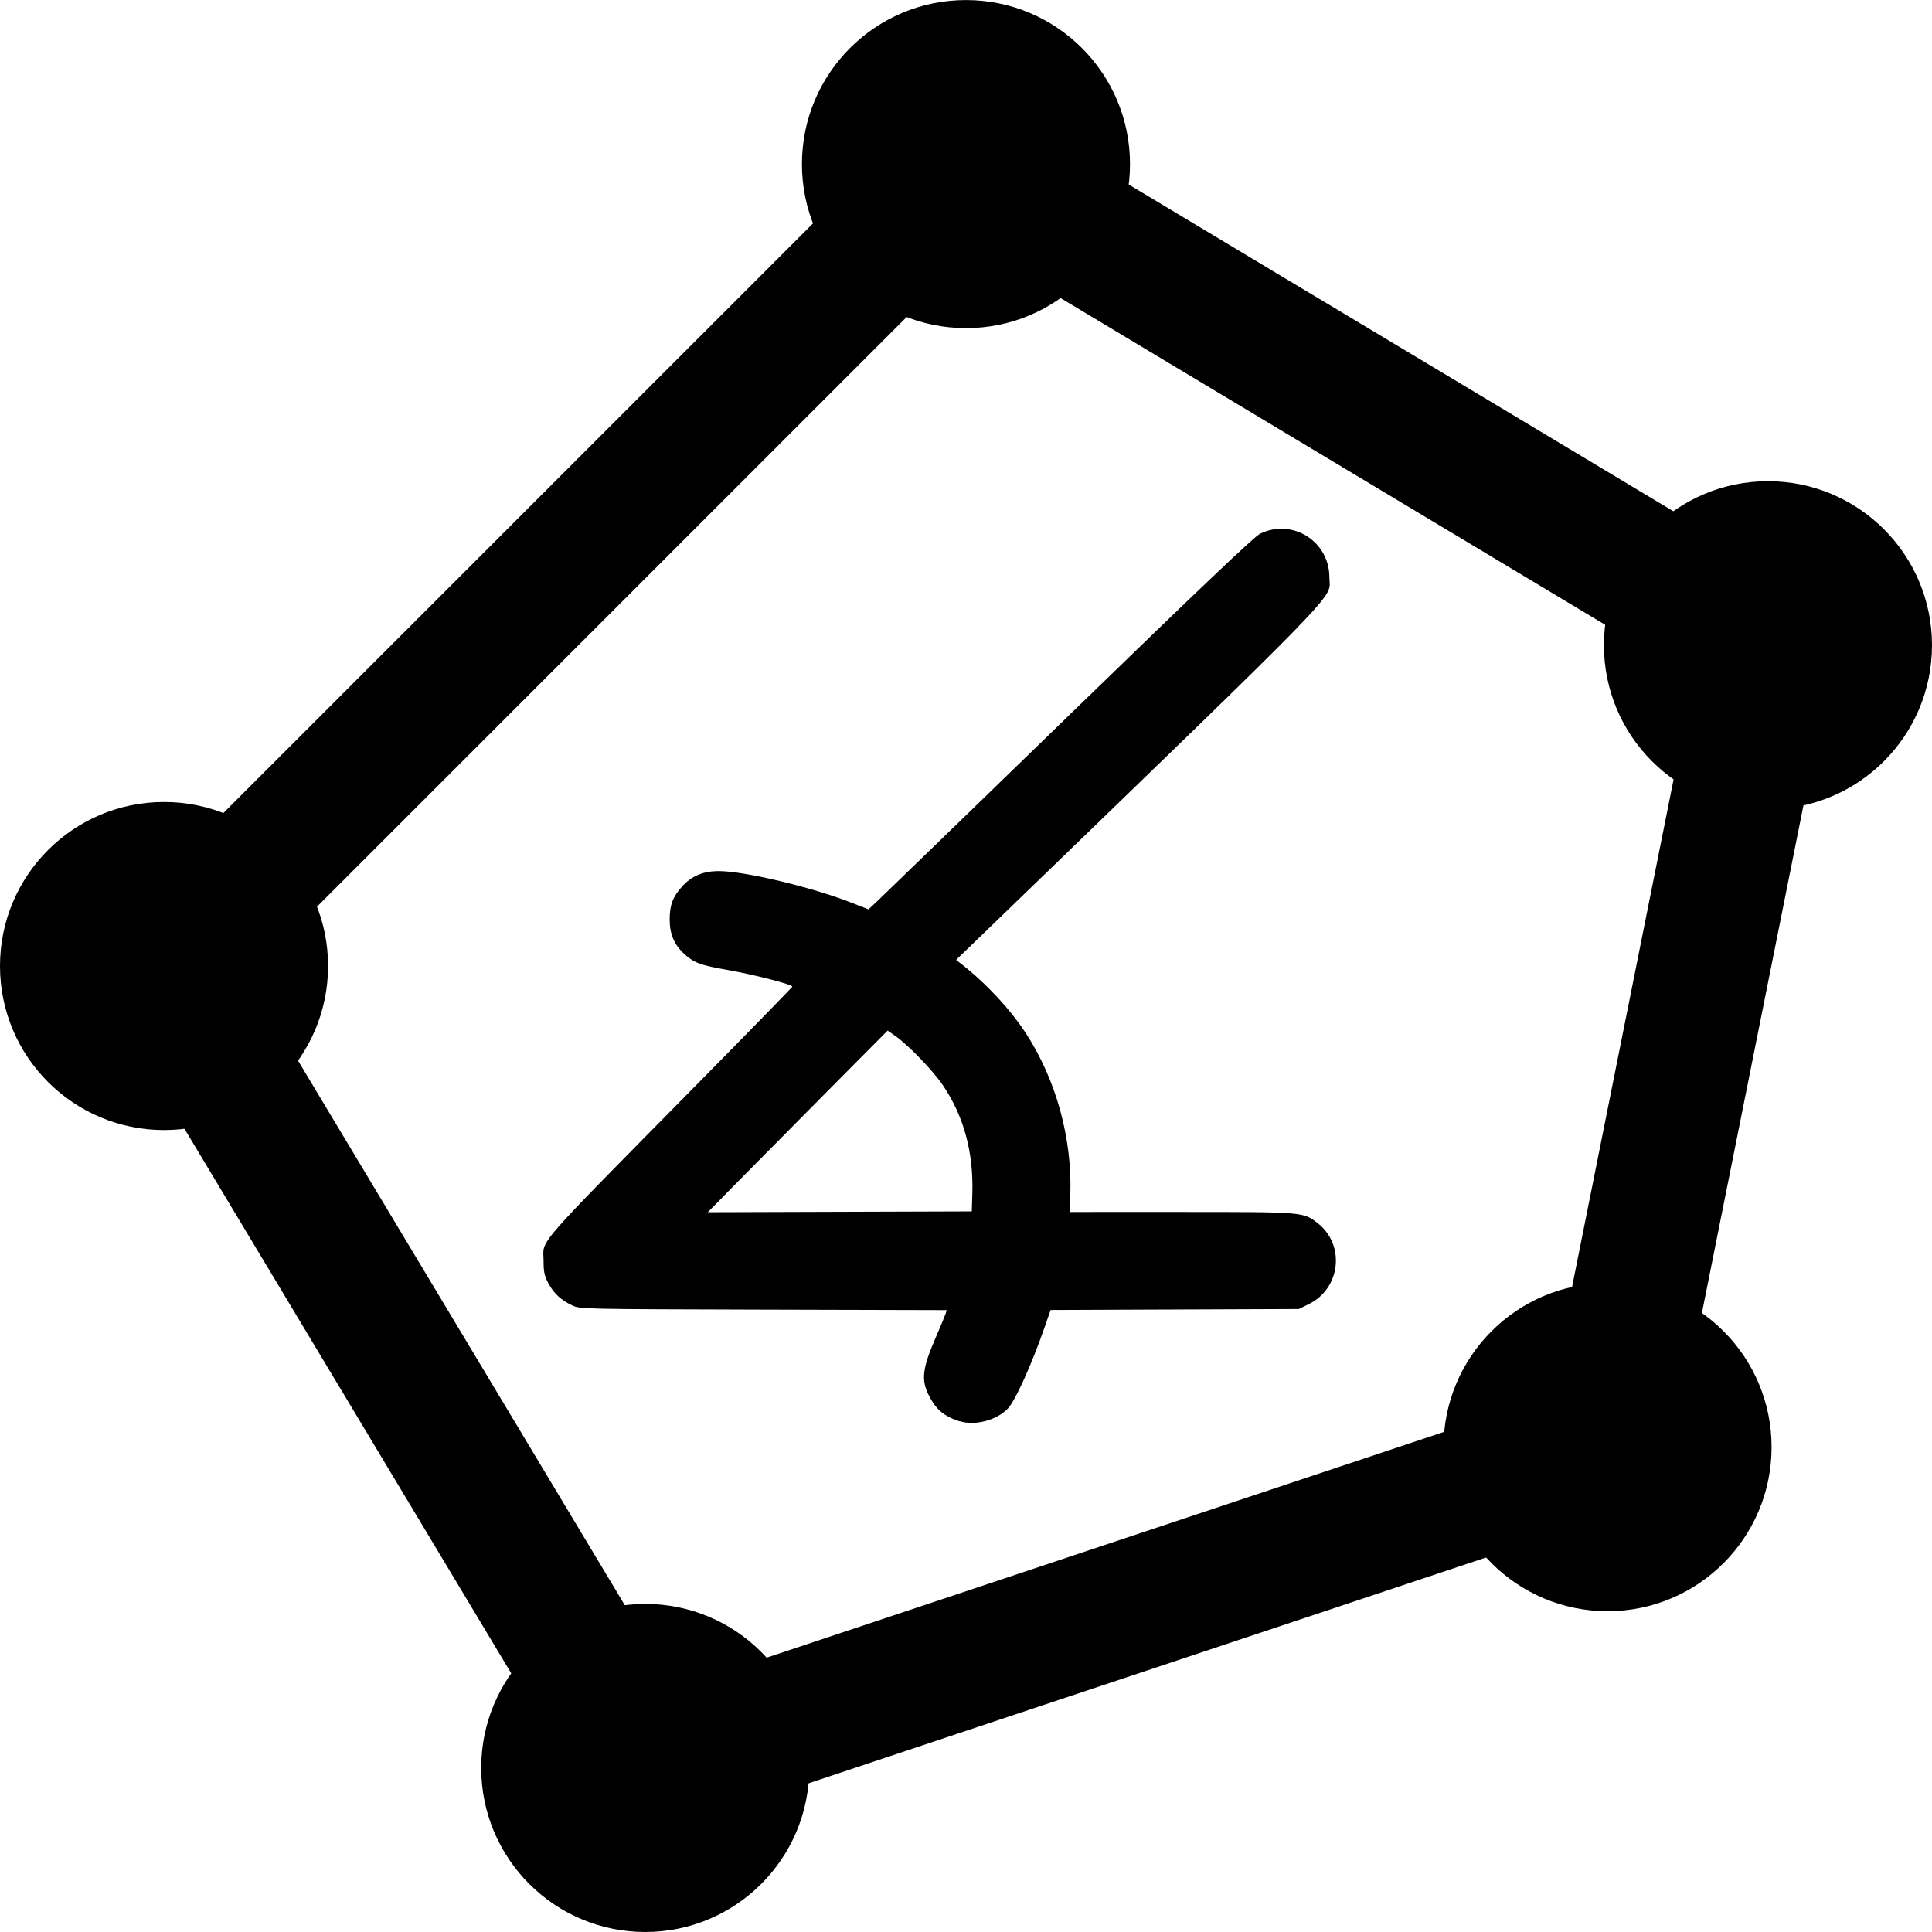
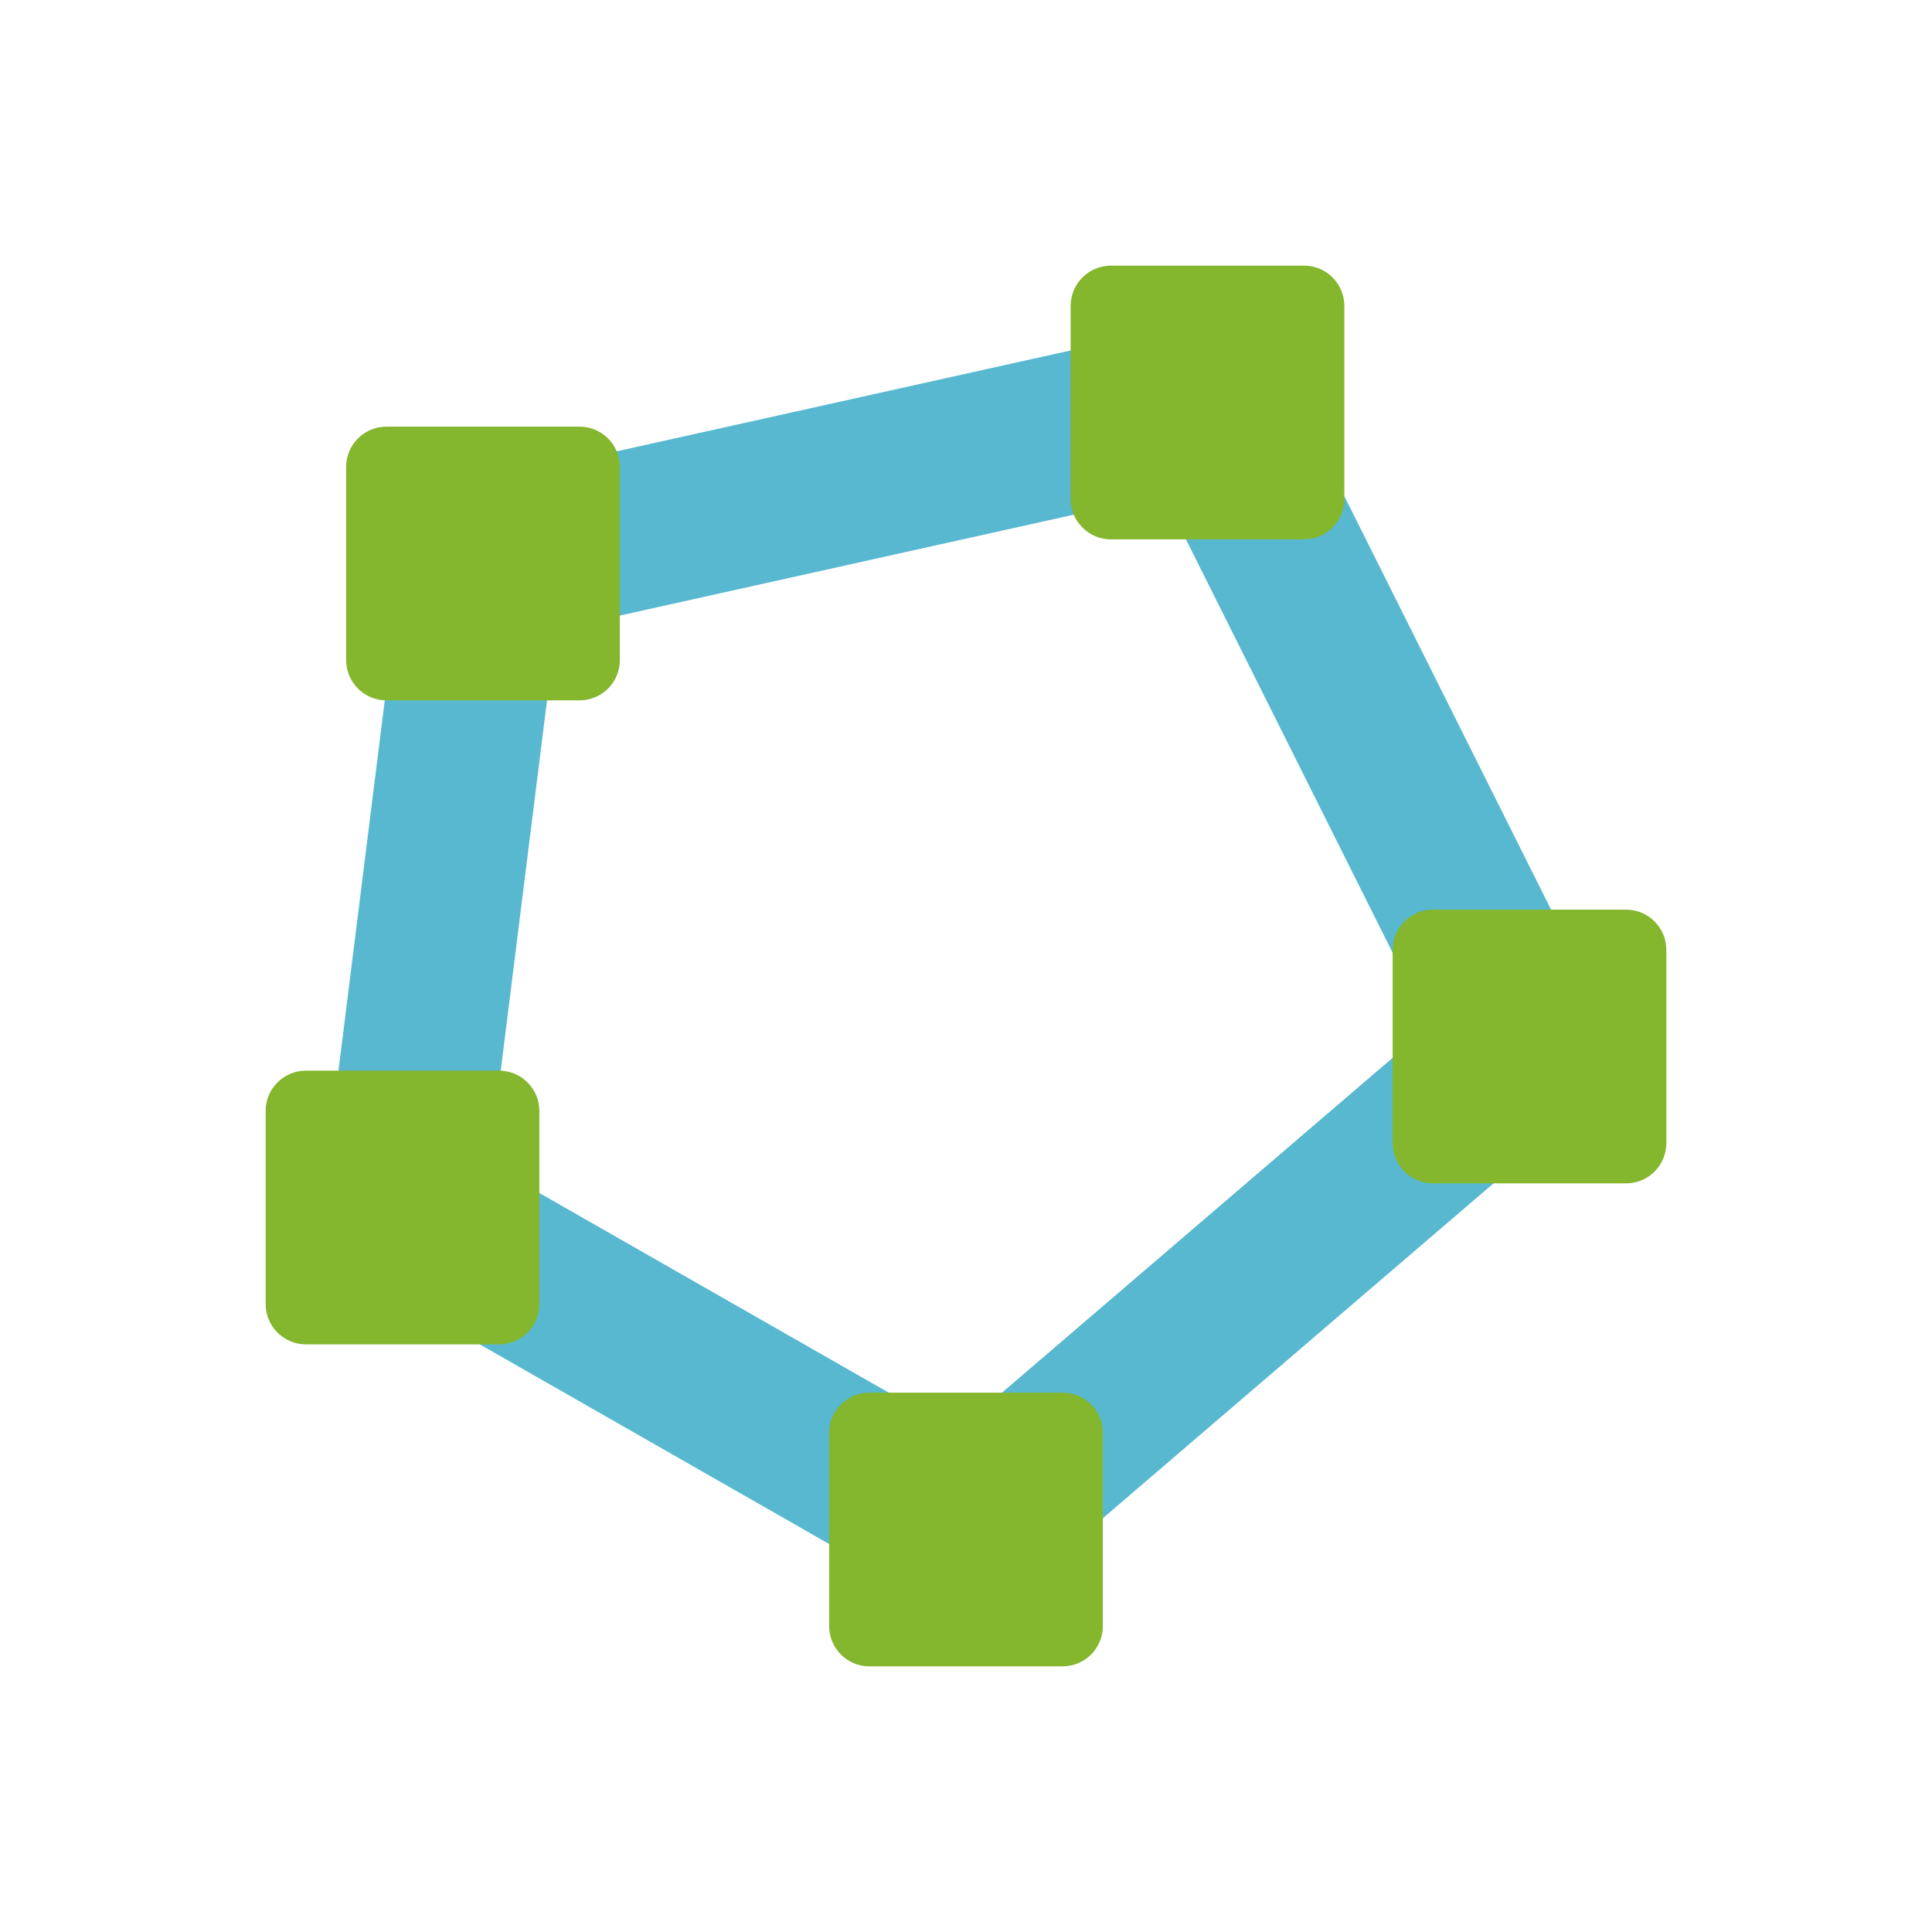
- <svg xmlns="http://www.w3.org/2000/svg" width="32.095mm" height="32.095mm" viewBox="0 0 32.095 32.095" version="1.1" id="svg1" xml:space="preserve">
-   <defs id="defs1" />
-   <g id="layer1" transform="translate(-66.05901,-5.775149)">
-     <path style="fill:#000000;stroke-width:0.62" d="m 82,29.387 c -0.262,-0.087 -0.391,-0.195 -0.51,-0.43 -0.132,-0.258 -0.109,-0.451 0.116,-0.968 0.077,-0.176 0.148,-0.35 0.16,-0.385 l 0.02,-0.065 -3.044,-0.008 c -3.02,-0.008 -3.046,-0.009 -3.175,-0.069 -0.188,-0.088 -0.311,-0.202 -0.4,-0.371 -0.064,-0.123 -0.078,-0.187 -0.078,-0.367 -1.01e-4,-0.379 -0.228,-0.118 2.598,-2.986 0.839,-0.851 1.529,-1.559 1.534,-1.572 0.012,-0.034 -0.641,-0.202 -1.083,-0.279 -0.439,-0.076 -0.547,-0.116 -0.706,-0.259 -0.173,-0.156 -0.249,-0.336 -0.248,-0.583 0.001,-0.238 0.052,-0.371 0.206,-0.543 0.158,-0.175 0.35,-0.256 0.61,-0.256 0.422,-5.68e-4 1.543,0.266 2.198,0.523 l 0.289,0.113 0.176,-0.166 c 0.097,-0.091 1.531,-1.481 3.186,-3.088 2.177,-2.113 3.047,-2.94 3.143,-2.987 0.537,-0.26 1.151,0.126 1.151,0.724 0,0.387 0.434,-0.059 -5.925,6.09 l -0.276,0.266 0.087,0.068 c 0.413,0.323 0.816,0.756 1.076,1.157 0.496,0.765 0.762,1.725 0.735,2.652 l -0.009,0.311 1.846,-5.9e-5 c 2.039,-6.8e-5 2.029,-8.68e-4 2.267,0.182 0.466,0.358 0.389,1.088 -0.142,1.348 l -0.166,0.082 -2.062,0.008 -2.062,0.008 -0.098,0.282 c -0.215,0.619 -0.485,1.219 -0.609,1.352 -0.183,0.197 -0.553,0.295 -0.803,0.213 z m 0.212,-3.795 c 0.02,-0.676 -0.144,-1.277 -0.487,-1.785 -0.164,-0.243 -0.569,-0.664 -0.789,-0.82 l -0.131,-0.092 -0.986,0.993 c -0.542,0.546 -1.214,1.225 -1.494,1.509 l -0.508,0.516 2.193,-0.007 2.193,-0.007 z" id="path21-8" />
-     <path style="fill:none;fill-opacity:1;stroke:#000000;stroke-width:2.2;stroke-dasharray:none;stroke-dashoffset:0;stroke-opacity:1" d="M 68.784,21.823 82.106,8.501 95.429,16.494 92.764,29.816 76.778,35.145 Z" id="path22" />
-     <circle style="fill:#000000;fill-opacity:1;stroke:none;stroke-width:3.618;stroke-dasharray:none;stroke-dashoffset:0;stroke-opacity:1" id="path24" cx="82.106" cy="8.501" r="2.725" />
-     <circle style="fill:#000000;fill-opacity:1;stroke:none;stroke-width:3.618;stroke-dasharray:none;stroke-dashoffset:0;stroke-opacity:1" id="path24-3" cx="95.429" cy="16.494" r="2.725" />
-     <circle style="fill:#000000;fill-opacity:1;stroke:none;stroke-width:3.618;stroke-dasharray:none;stroke-dashoffset:0;stroke-opacity:1" id="path24-1" cx="92.764" cy="29.816" r="2.725" />
-     <circle style="fill:#000000;fill-opacity:1;stroke:none;stroke-width:3.618;stroke-dasharray:none;stroke-dashoffset:0;stroke-opacity:1" id="path24-4" cx="76.778" cy="35.145" r="2.725" />
-     <circle style="fill:#000000;fill-opacity:1;stroke:none;stroke-width:3.618;stroke-dasharray:none;stroke-dashoffset:0;stroke-opacity:1" id="path24-9" cx="68.784" cy="21.823" r="2.725" />
-   </g>
+ <svg xmlns="http://www.w3.org/2000/svg" viewBox="0 0 24 24" fill="none" stroke-width="2" stroke-linecap="round" stroke-linejoin="round">
+   <path stroke="#57B8D0" d="M6 7l9-2 4 8-7 6-7-4z" />
+   <rect fill="#84B62E" stroke="none" x="4.3" y="5.3" width="3.4" height="3.4" rx=".5" />
+   <rect fill="#84B62E" stroke="none" x="13.3" y="3.3" width="3.4" height="3.4" rx=".5" />
+   <rect fill="#84B62E" stroke="none" x="17.3" y="11.3" width="3.4" height="3.4" rx=".5" />
+   <rect fill="#84B62E" stroke="none" x="10.3" y="17.3" width="3.4" height="3.4" rx=".5" />
+   <rect fill="#84B62E" stroke="none" x="3.3" y="13.3" width="3.4" height="3.4" rx=".5" />
</svg>
